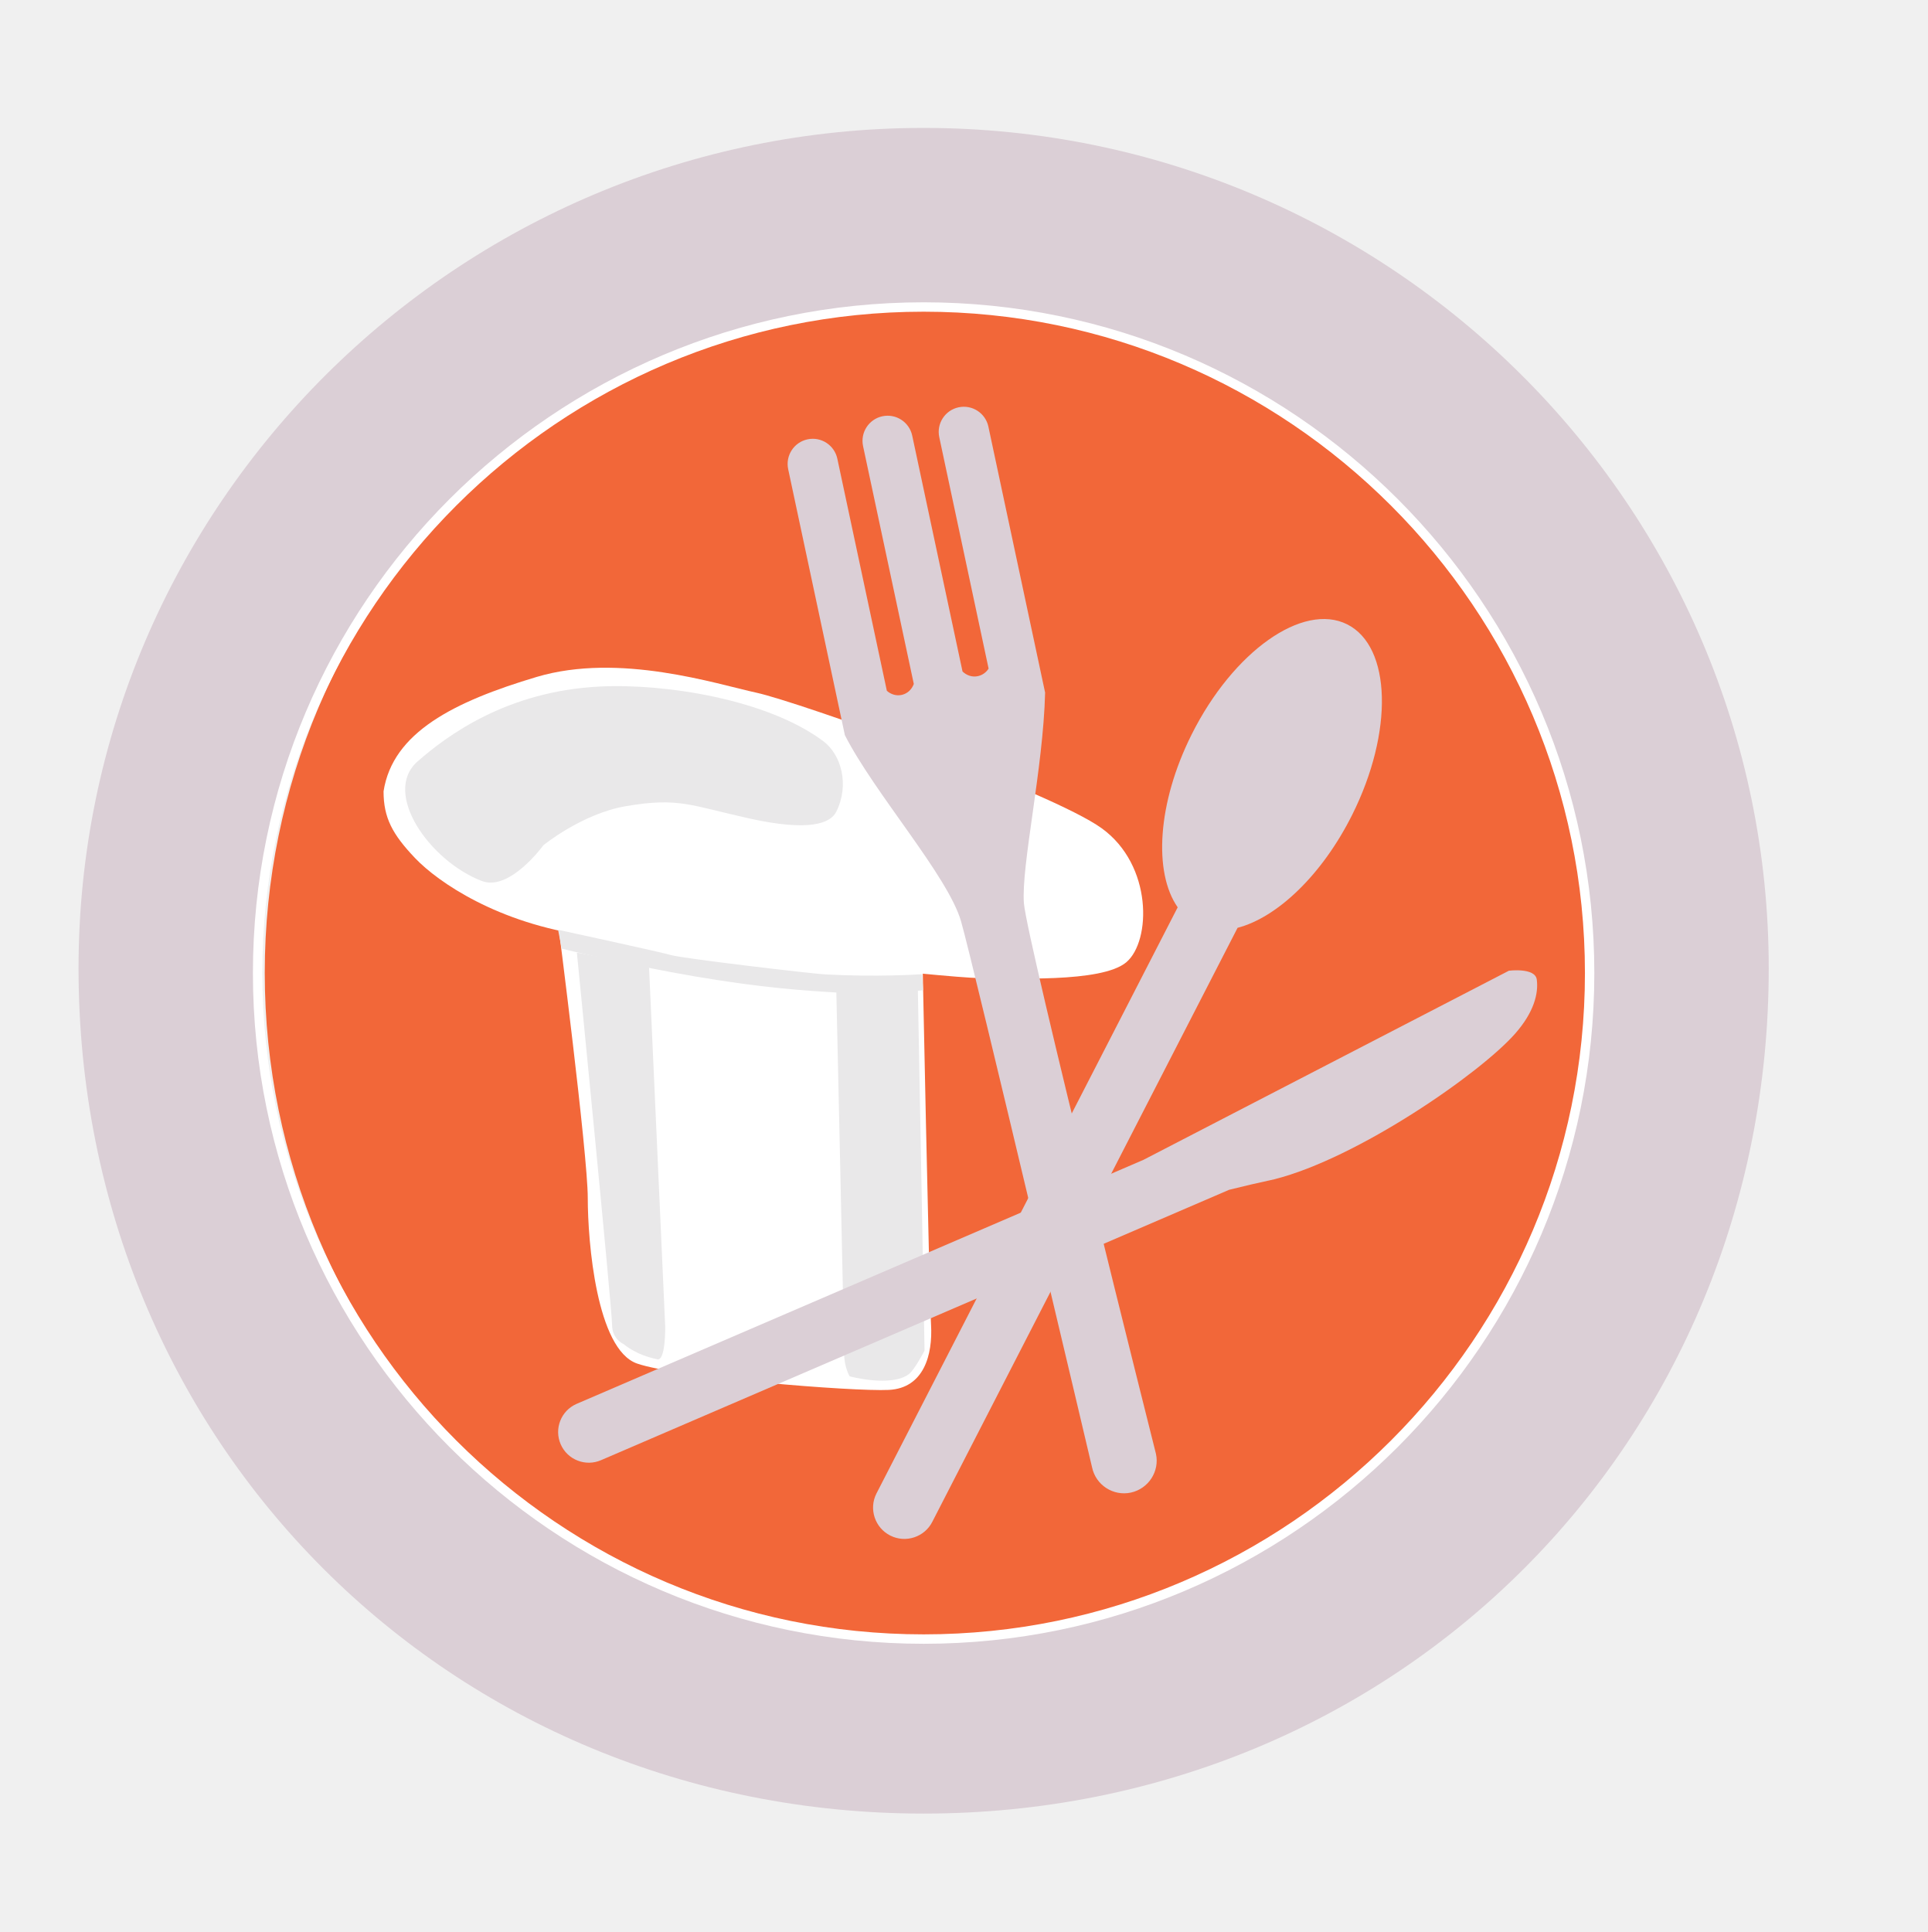
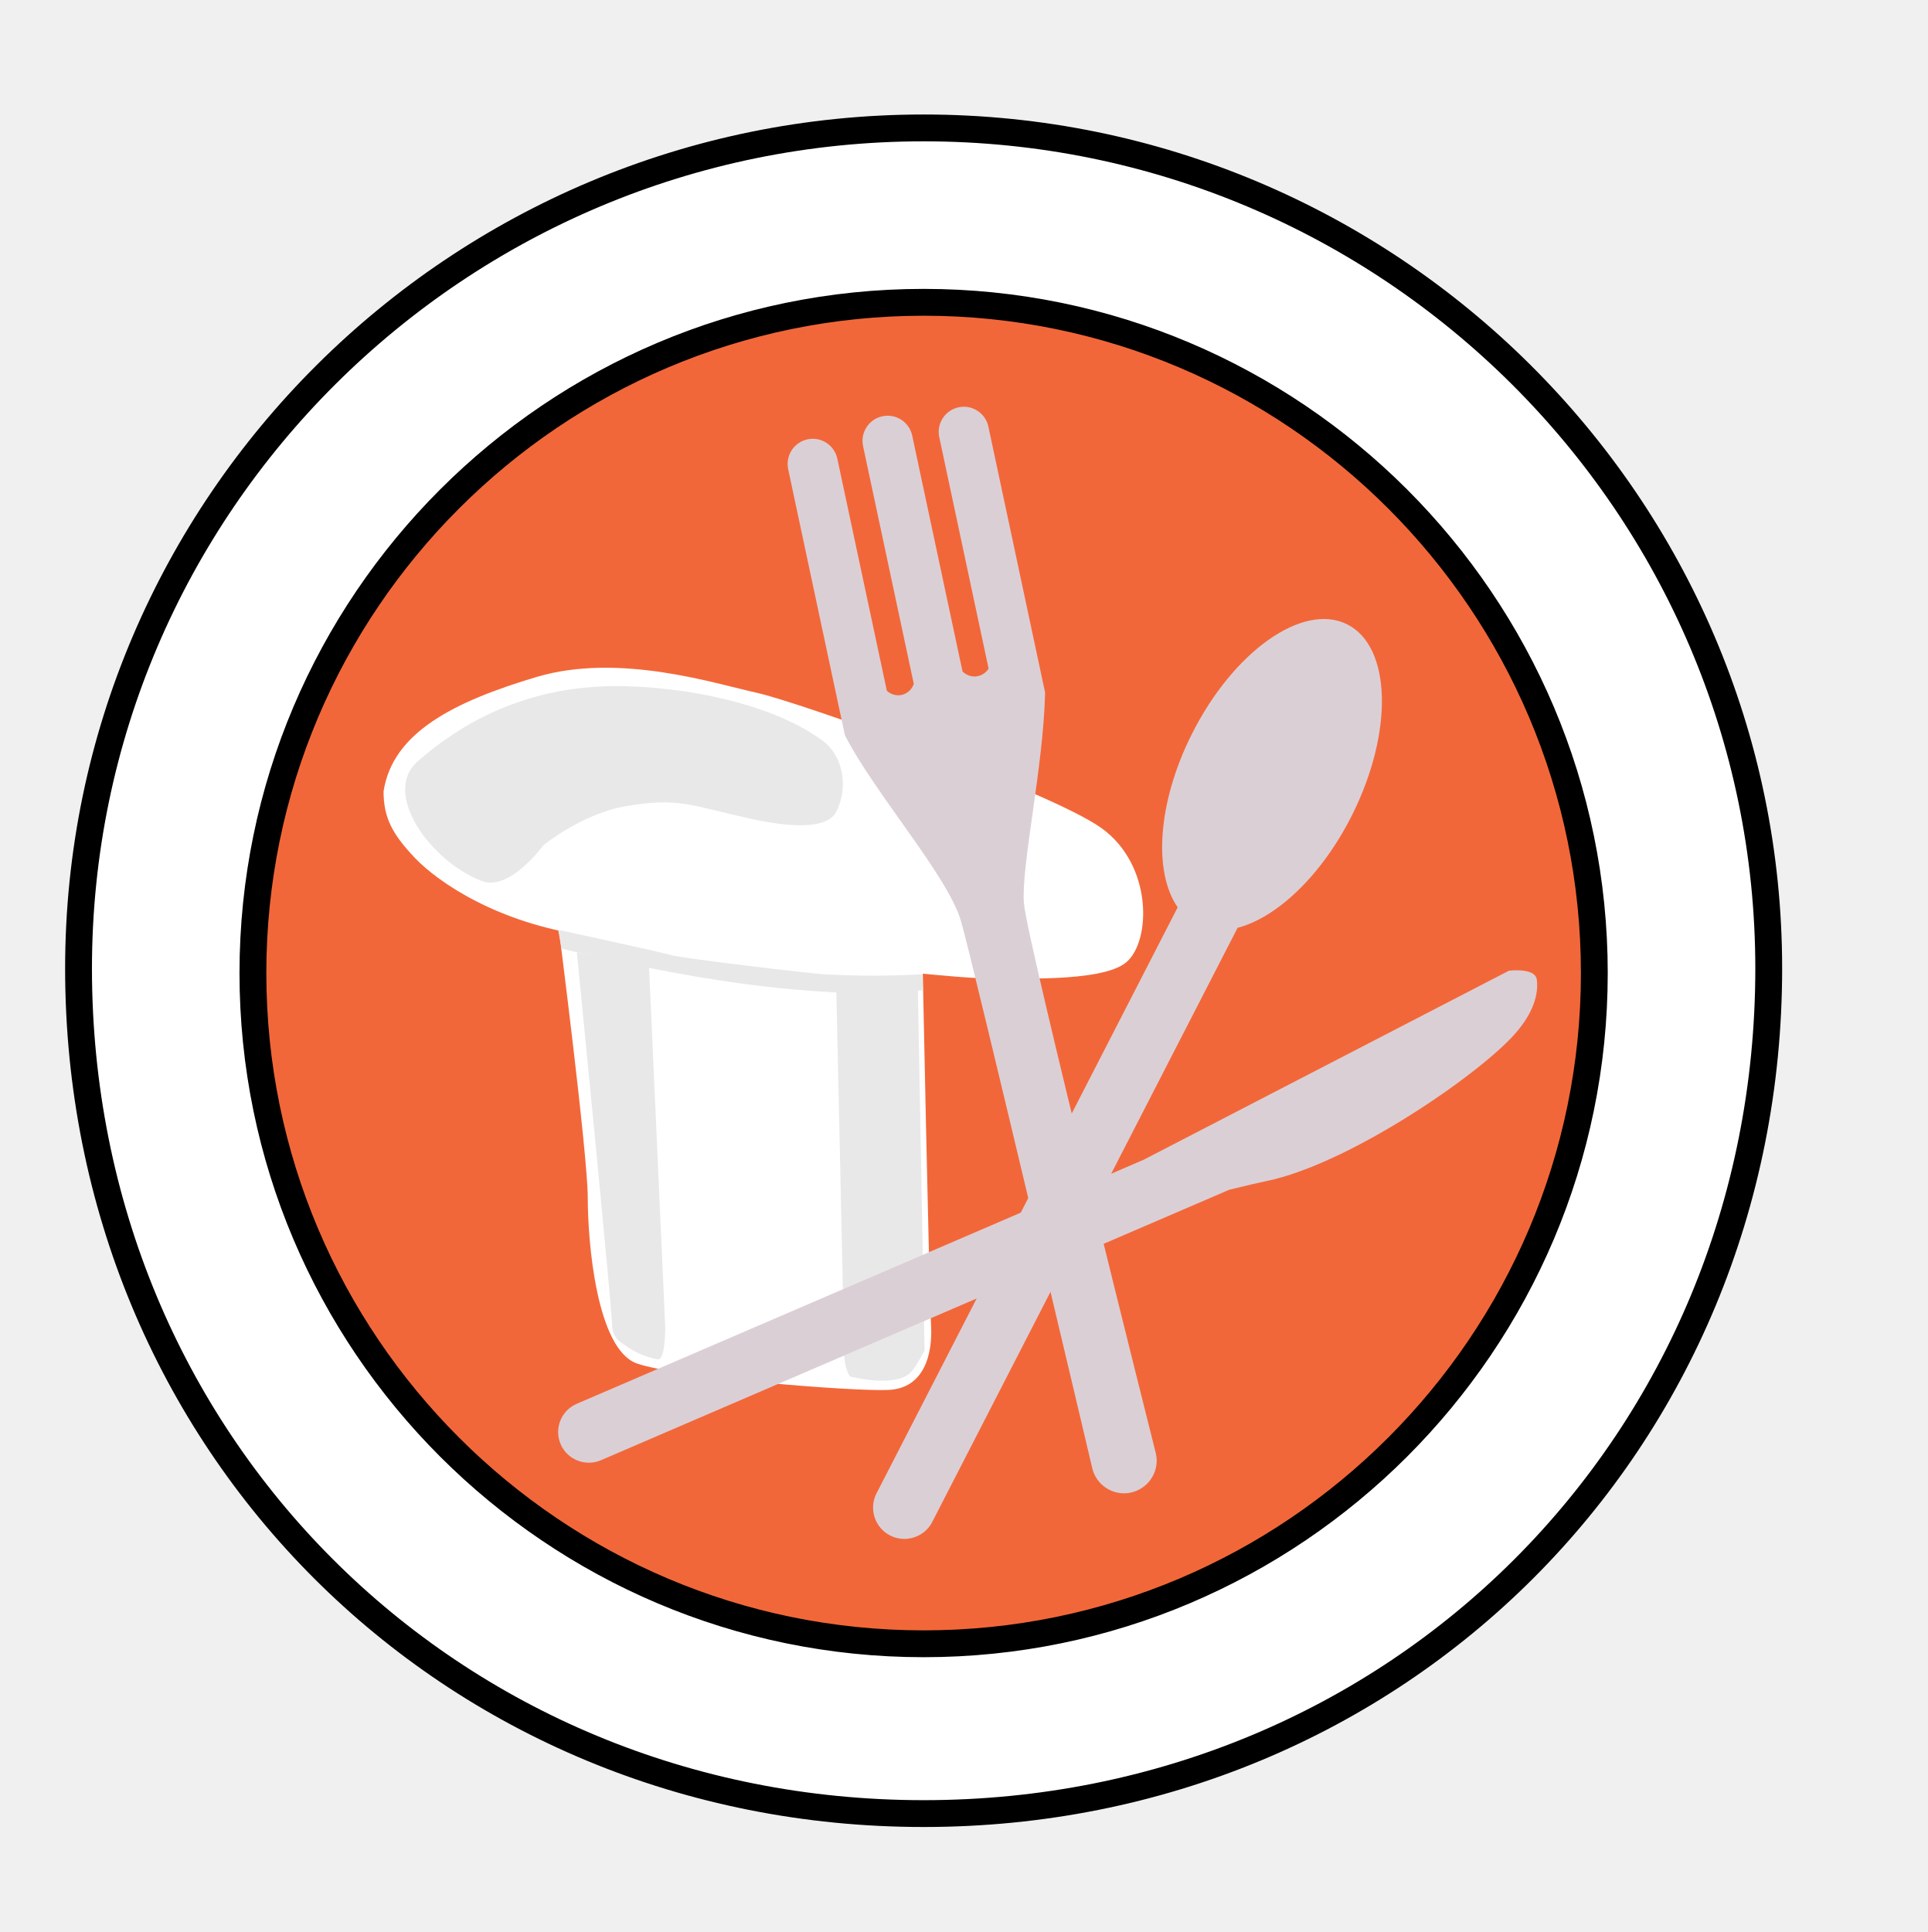
<svg xmlns="http://www.w3.org/2000/svg" version="1.1" id="circle" x="0px" y="0px" viewBox="0 0 71.834 72" style="enable-background:new 0 0 71.834 72;" xml:space="preserve">
  <path style="fill:#F26739;" d="M60.533,36.254c0,13.99-11.343,25.333-25.333,25.333c-13.992,0-25.333-11.343-25.333-25.333  c0-13.991,11.342-25.333,25.333-25.333C49.19,10.921,60.533,22.263,60.533,36.254z" />
  <path style="fill:#FFFFFF;" d="M34.424,62.108c-14.252,0-25.848-11.594-25.848-25.845c0-14.252,11.595-25.848,25.848-25.848  c14.251,0,25.846,11.595,25.846,25.848C60.27,50.515,48.675,62.108,34.424,62.108z M34.424,11.616  c-13.591,0-24.647,11.057-24.647,24.647c0,13.59,11.057,24.645,24.647,24.645c13.59,0,24.646-11.056,24.646-24.645  C59.07,22.673,48.014,11.616,34.424,11.616z" />
-   <path style="fill:#DBCFD6;" d="M34.424,4.767c-17.368,0-31.497,14.052-31.497,31.324c0,17.661,13.835,31.496,31.497,31.496  c17.661,0,31.496-13.835,31.496-31.496C65.92,18.818,51.791,4.767,34.424,4.767z M34.424,61.259  c-13.784,0-24.998-11.213-24.998-24.995c0-13.784,11.214-24.998,24.998-24.998c13.783,0,24.996,11.214,24.996,24.998  C59.42,50.046,48.207,61.259,34.424,61.259z" />
+   <path style="fill:#FFFFFF;stroke:#000000;" d="M34.424,4.767c-17.368,0-31.497,14.052-31.497,31.324c0,17.661,13.835,31.496,31.497,31.496  c17.661,0,31.496-13.835,31.496-31.496C65.92,18.818,51.791,4.767,34.424,4.767z M34.424,61.259  c-13.784,0-24.998-11.213-24.998-24.995c0-13.784,11.214-24.998,24.998-24.998c13.783,0,24.996,11.214,24.996,24.998  C59.42,50.046,48.207,61.259,34.424,61.259z" />
  <path style="fill:#FFFFFF;" d="M20.791,34.347c0,0,1.115,8.661,1.115,10.3c0,1.641,0.328,5.643,1.837,6.168  c1.509,0.524,8.07,1.05,9.382,0.983c1.312-0.065,1.64-1.312,1.575-2.427c-0.066-1.115-0.328-14.041-0.328-14.041L20.791,34.347z" />
  <path style="fill:#FFFFFF;" d="M15.476,31.985c0.851,0.891,3.083,2.428,6.43,2.887c3.346,0.459,13.384,1.575,14.565,1.575  c1.181,0,4.593,0.197,5.511-0.591c0.919-0.787,0.984-3.608-0.918-4.986c-1.903-1.378-11.351-4.724-12.86-5.052  c-1.509-0.328-5.118-1.509-8.201-0.591c-3.083,0.919-5.37,2.069-5.708,4.265C14.295,30.476,14.625,31.094,15.476,31.985z" />
  <path style="fill:#DBCFD6;" d="M50.208,23.267c-1.652-0.827-4.249,1.011-5.796,4.105c-1.278,2.552-1.428,5.142-0.52,6.441  L32.663,55.662c-0.289,0.573-0.056,1.277,0.521,1.566c0.575,0.288,1.278,0.054,1.566-0.521l11.374-22.13  c1.468-0.381,3.145-1.96,4.27-4.208C51.943,27.274,51.859,24.095,50.208,23.267z" />
  <path style="fill:#DBCFD6;" d="M43.082,54.179c0,0-4.812-19.122-4.921-20.516c-0.108-1.394,0.722-5.024,0.79-7.852L36.837,15.9  c-0.107-0.506-0.605-0.828-1.11-0.721c-0.506,0.108-0.829,0.606-0.721,1.112l1.839,8.626c-0.086,0.134-0.219,0.238-0.387,0.278  c-0.22,0.053-0.433-0.024-0.585-0.171l-1.875-8.79c-0.108-0.506-0.605-0.828-1.111-0.721c-0.506,0.108-0.829,0.606-0.721,1.112  l1.891,8.864c-0.071,0.194-0.225,0.354-0.441,0.406c-0.209,0.05-0.412-0.018-0.563-0.15l-1.846-8.651  c-0.108-0.506-0.605-0.829-1.111-0.721c-0.506,0.108-0.828,0.606-0.721,1.112l2.113,9.911c1.098,2.163,3.849,5.254,4.332,6.945  c0.483,1.691,4.882,20.347,4.882,20.347c0.139,0.656,0.787,1.076,1.443,0.937C42.803,55.482,43.224,54.835,43.082,54.179z" />
  <path style="fill:#E9E8E9;stroke:#E9E8E9;stroke-width:0.25;stroke-linecap:round;" d="M34.271,36.792c0,0-1.453,0.167-2.896,0.083  c-1.443-0.083-2.954-0.188-5.417-0.604c-2.462-0.417-4.917-1.021-4.917-1.021l-0.083-0.437c0,0,3.604,0.781,4.042,0.906  s5.219,0.69,5.75,0.719c1.917,0.104,3.5,0,3.5,0L34.271,36.792z" />
  <path style="fill:#E9E8E9;" d="M30.688,27.625c-2.083-1.562-5.889-2.157-8.312-2.041c-3.5,0.167-5.733,1.848-6.812,2.791  c-1.333,1.167,0.438,3.708,2.396,4.458c1.039,0.397,2.292-1.333,2.292-1.333s1.438-1.178,3.083-1.458  c1.958-0.333,2.393-0.029,4.583,0.458c2.25,0.5,3.033,0.185,3.25-0.25C31.667,29.25,31.354,28.125,30.688,27.625z" />
  <path style="fill:#E9E8E9;" d="M34.208,36.875l0.25,13.459c0,0-0.373,0.717-0.583,0.875c-0.667,0.501-2.208,0.083-2.208,0.083  s-0.208-0.333-0.208-0.875c0-0.59-0.292-13.584-0.292-13.584" />
  <path style="fill:#E9E8E9;" d="M24.188,36l0.604,13.438c0,0,0.021,1.281-0.292,1.219c-0.818-0.164-1.25-0.562-1.25-0.562  s-0.438-0.178-0.438-0.719c0-0.59-1.312-13.875-1.312-13.875" />
  <path style="fill:#DBCFD6;" d="M57.275,36.504c-0.061-0.453-1.039-0.328-1.039-0.328l-13.614,7.045l-0.001,0.001l-21.135,9.098  c-0.578,0.253-0.842,0.928-0.588,1.507c0.253,0.577,0.928,0.841,1.506,0.588L45.81,44.34c0.501-0.125,1.058-0.257,1.69-0.393  c3.105-0.787,7.654-3.936,8.966-5.423C57.168,37.728,57.345,37.025,57.275,36.504z" />
</svg>
